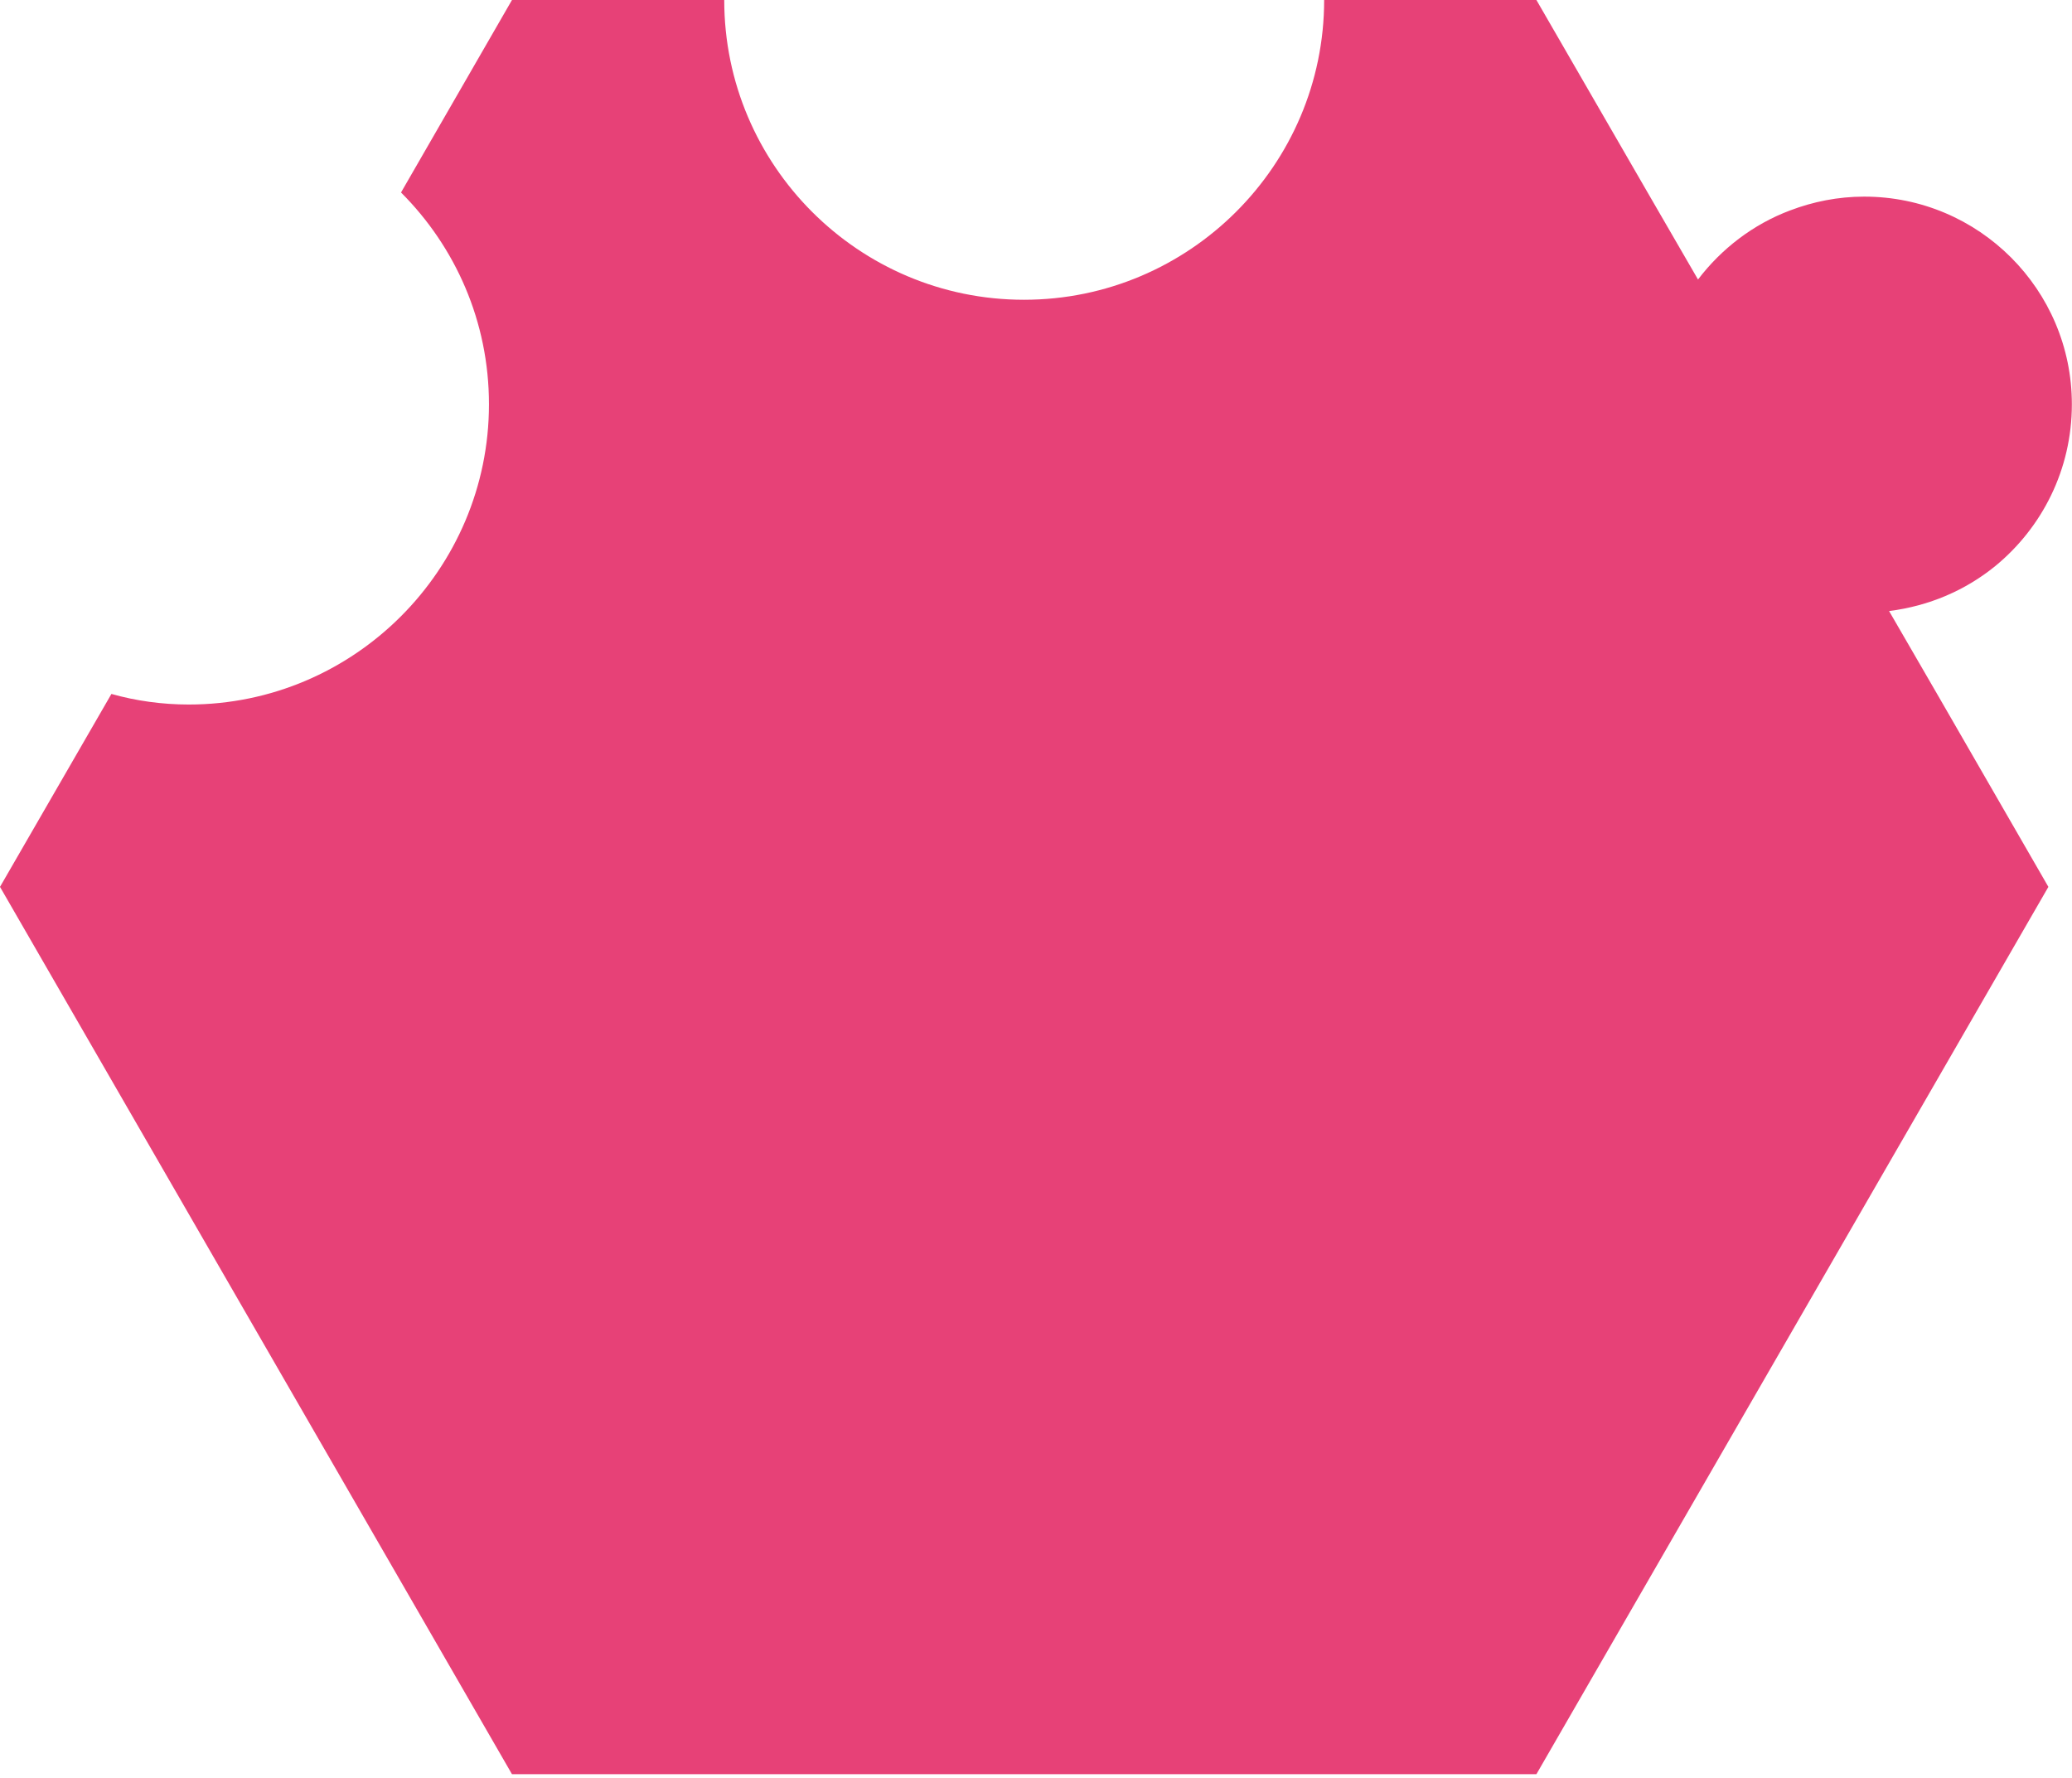
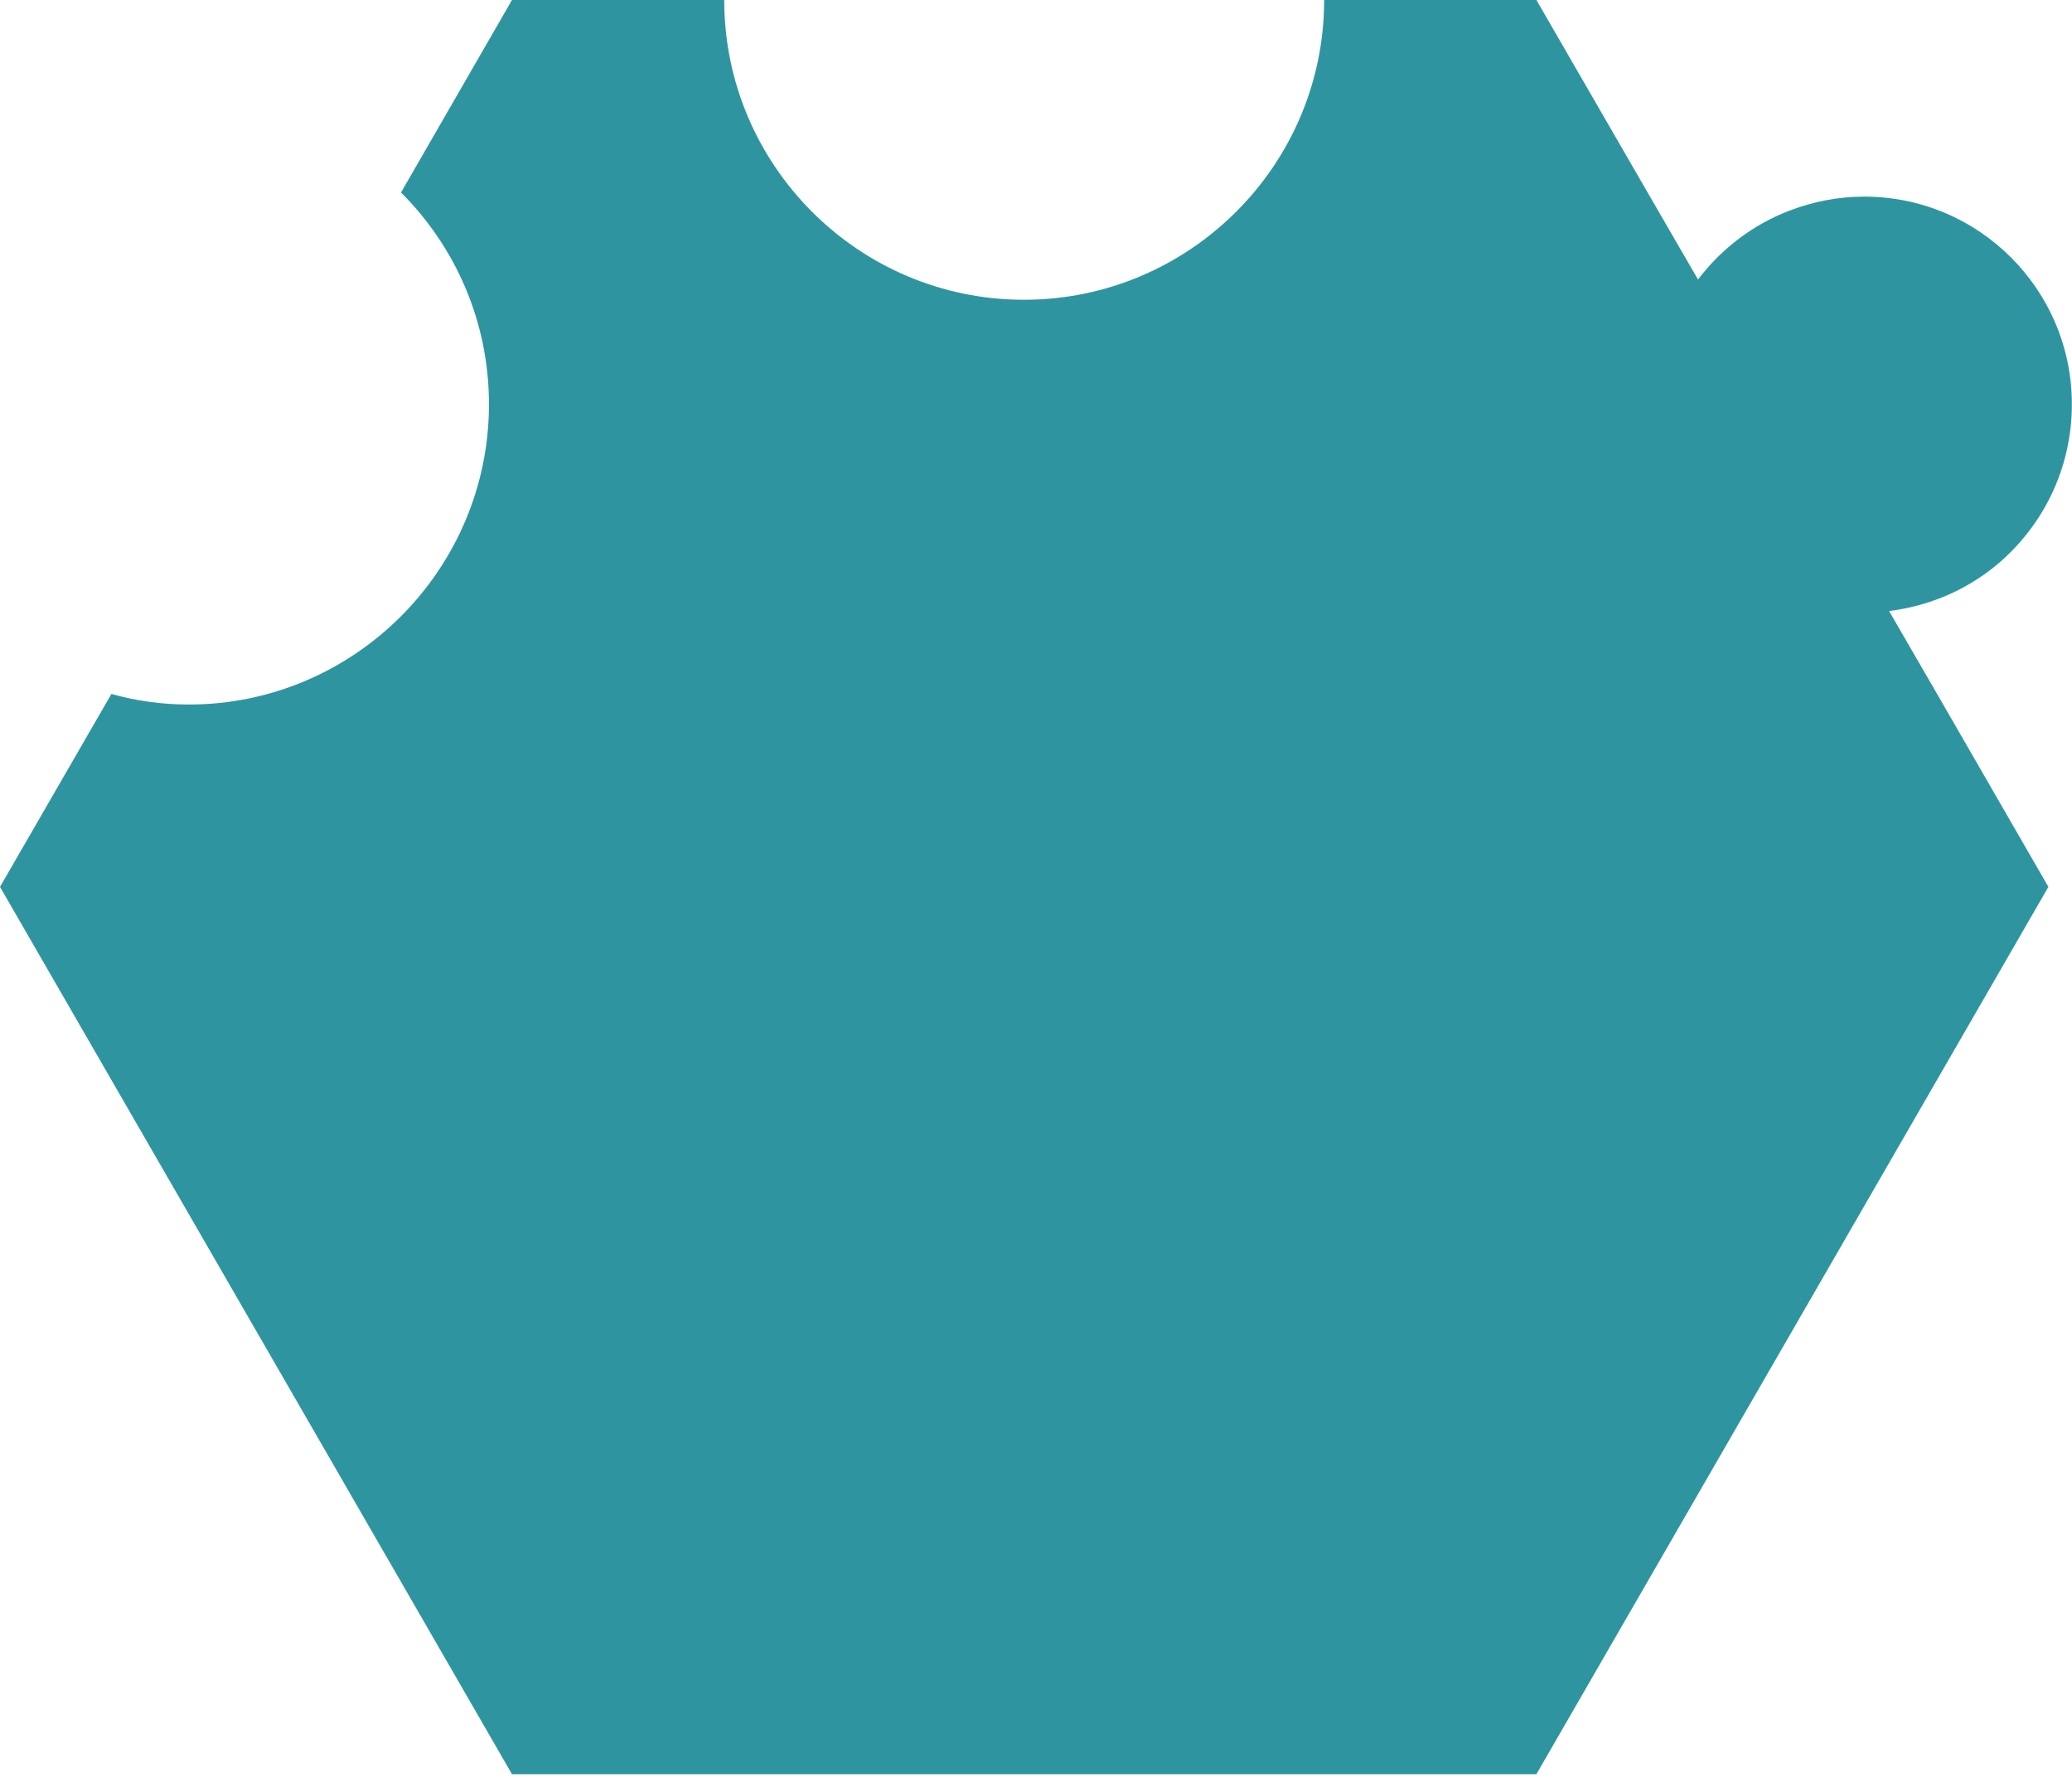
<svg xmlns="http://www.w3.org/2000/svg" width="274" height="235" viewBox="0 0 274 235" fill="none">
-   <path d="M256.265 91.936L270.877 117.265L203.173 234.59H67.704L0 117.265L14.734 91.754C17.961 92.667 21.431 93.154 24.963 93.154C46.821 93.154 64.66 75.315 64.66 53.457C64.66 42.498 60.215 32.634 53.031 25.45L67.704 0H95.772C95.772 21.858 113.55 39.636 135.408 39.636C157.266 39.636 175.105 21.858 175.105 0H203.173L218.09 25.815L224.544 36.957C227.649 32.878 231.85 29.651 236.721 27.824C239.765 26.668 243.053 25.998 246.523 25.998C261.683 25.998 273.982 38.297 273.982 53.457C273.982 62.103 270.025 69.774 263.875 74.828C259.918 78.055 255.108 80.125 249.811 80.794L256.265 91.936Z" fill="#E74177" />
+   <path d="M256.265 91.936L270.877 117.265L203.173 234.59H67.704L0 117.265L14.734 91.754C17.961 92.667 21.431 93.154 24.963 93.154C46.821 93.154 64.66 75.315 64.66 53.457C64.66 42.498 60.215 32.634 53.031 25.45L67.704 0H95.772C95.772 21.858 113.55 39.636 135.408 39.636C157.266 39.636 175.105 21.858 175.105 0H203.173L218.09 25.815L224.544 36.957C227.649 32.878 231.85 29.651 236.721 27.824C239.765 26.668 243.053 25.998 246.523 25.998C261.683 25.998 273.982 38.297 273.982 53.457C273.982 62.103 270.025 69.774 263.875 74.828C259.918 78.055 255.108 80.125 249.811 80.794L256.265 91.936Z" fill="#2E95A0" />
</svg>
